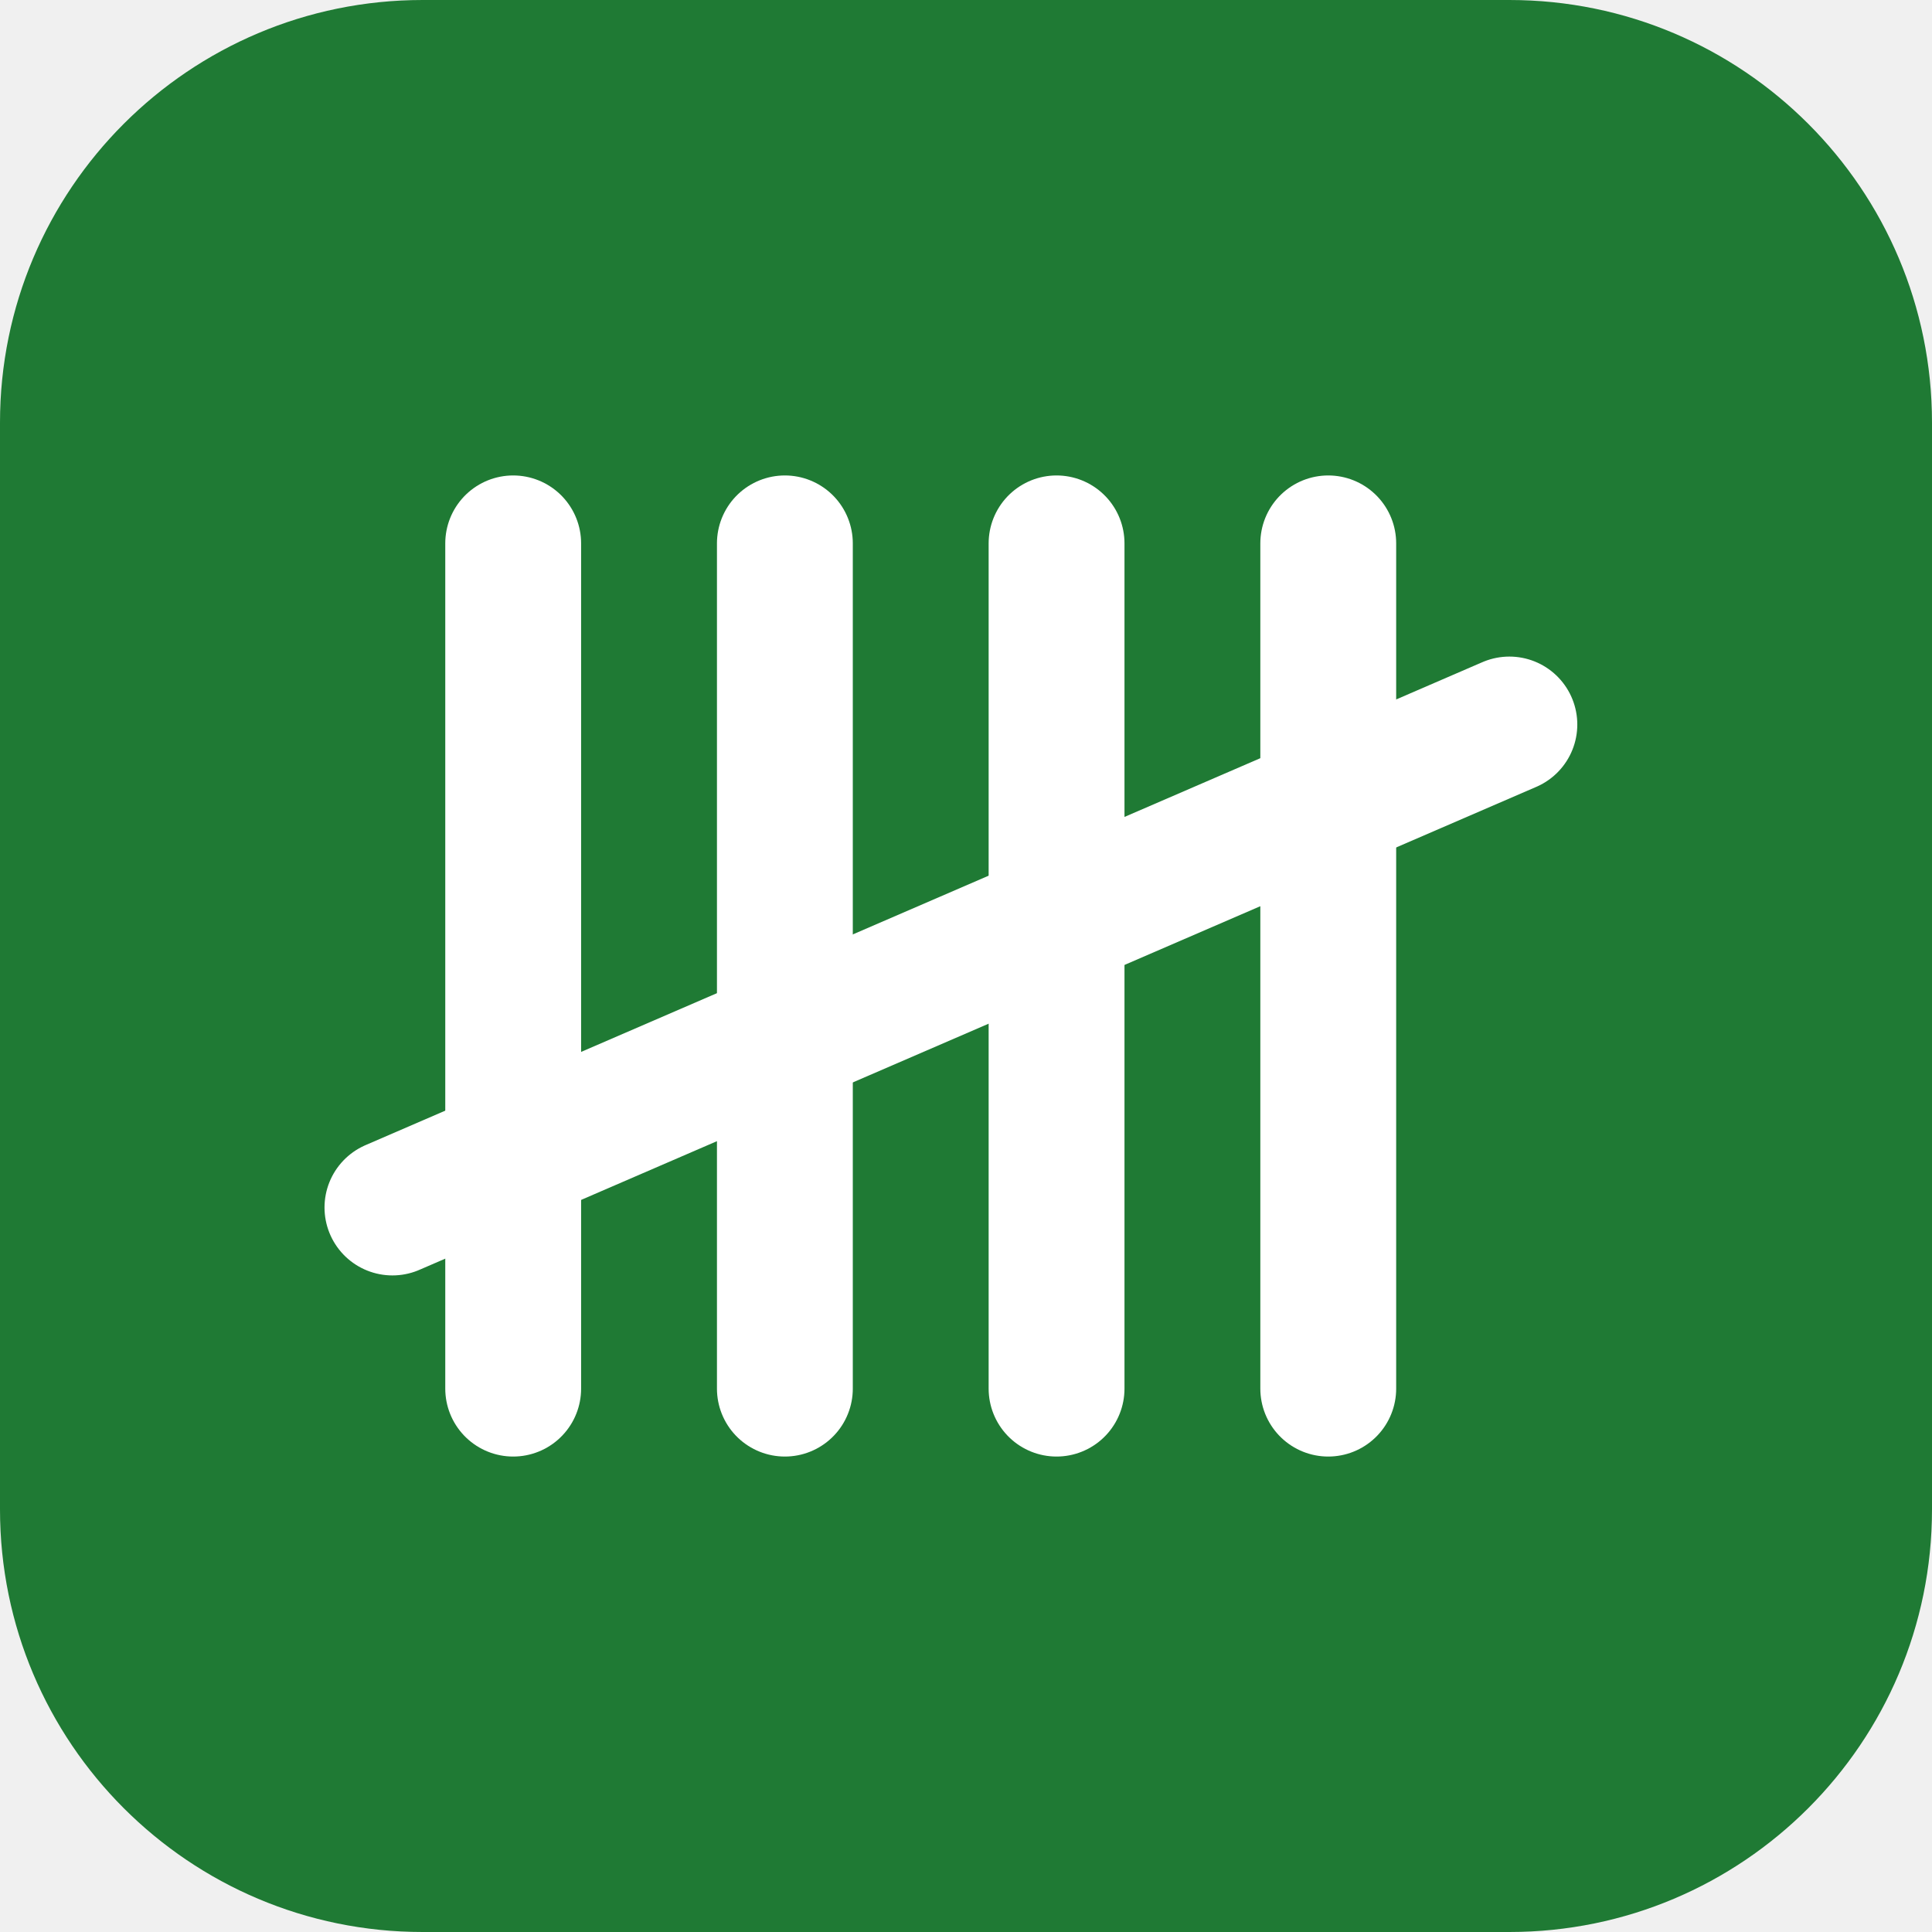
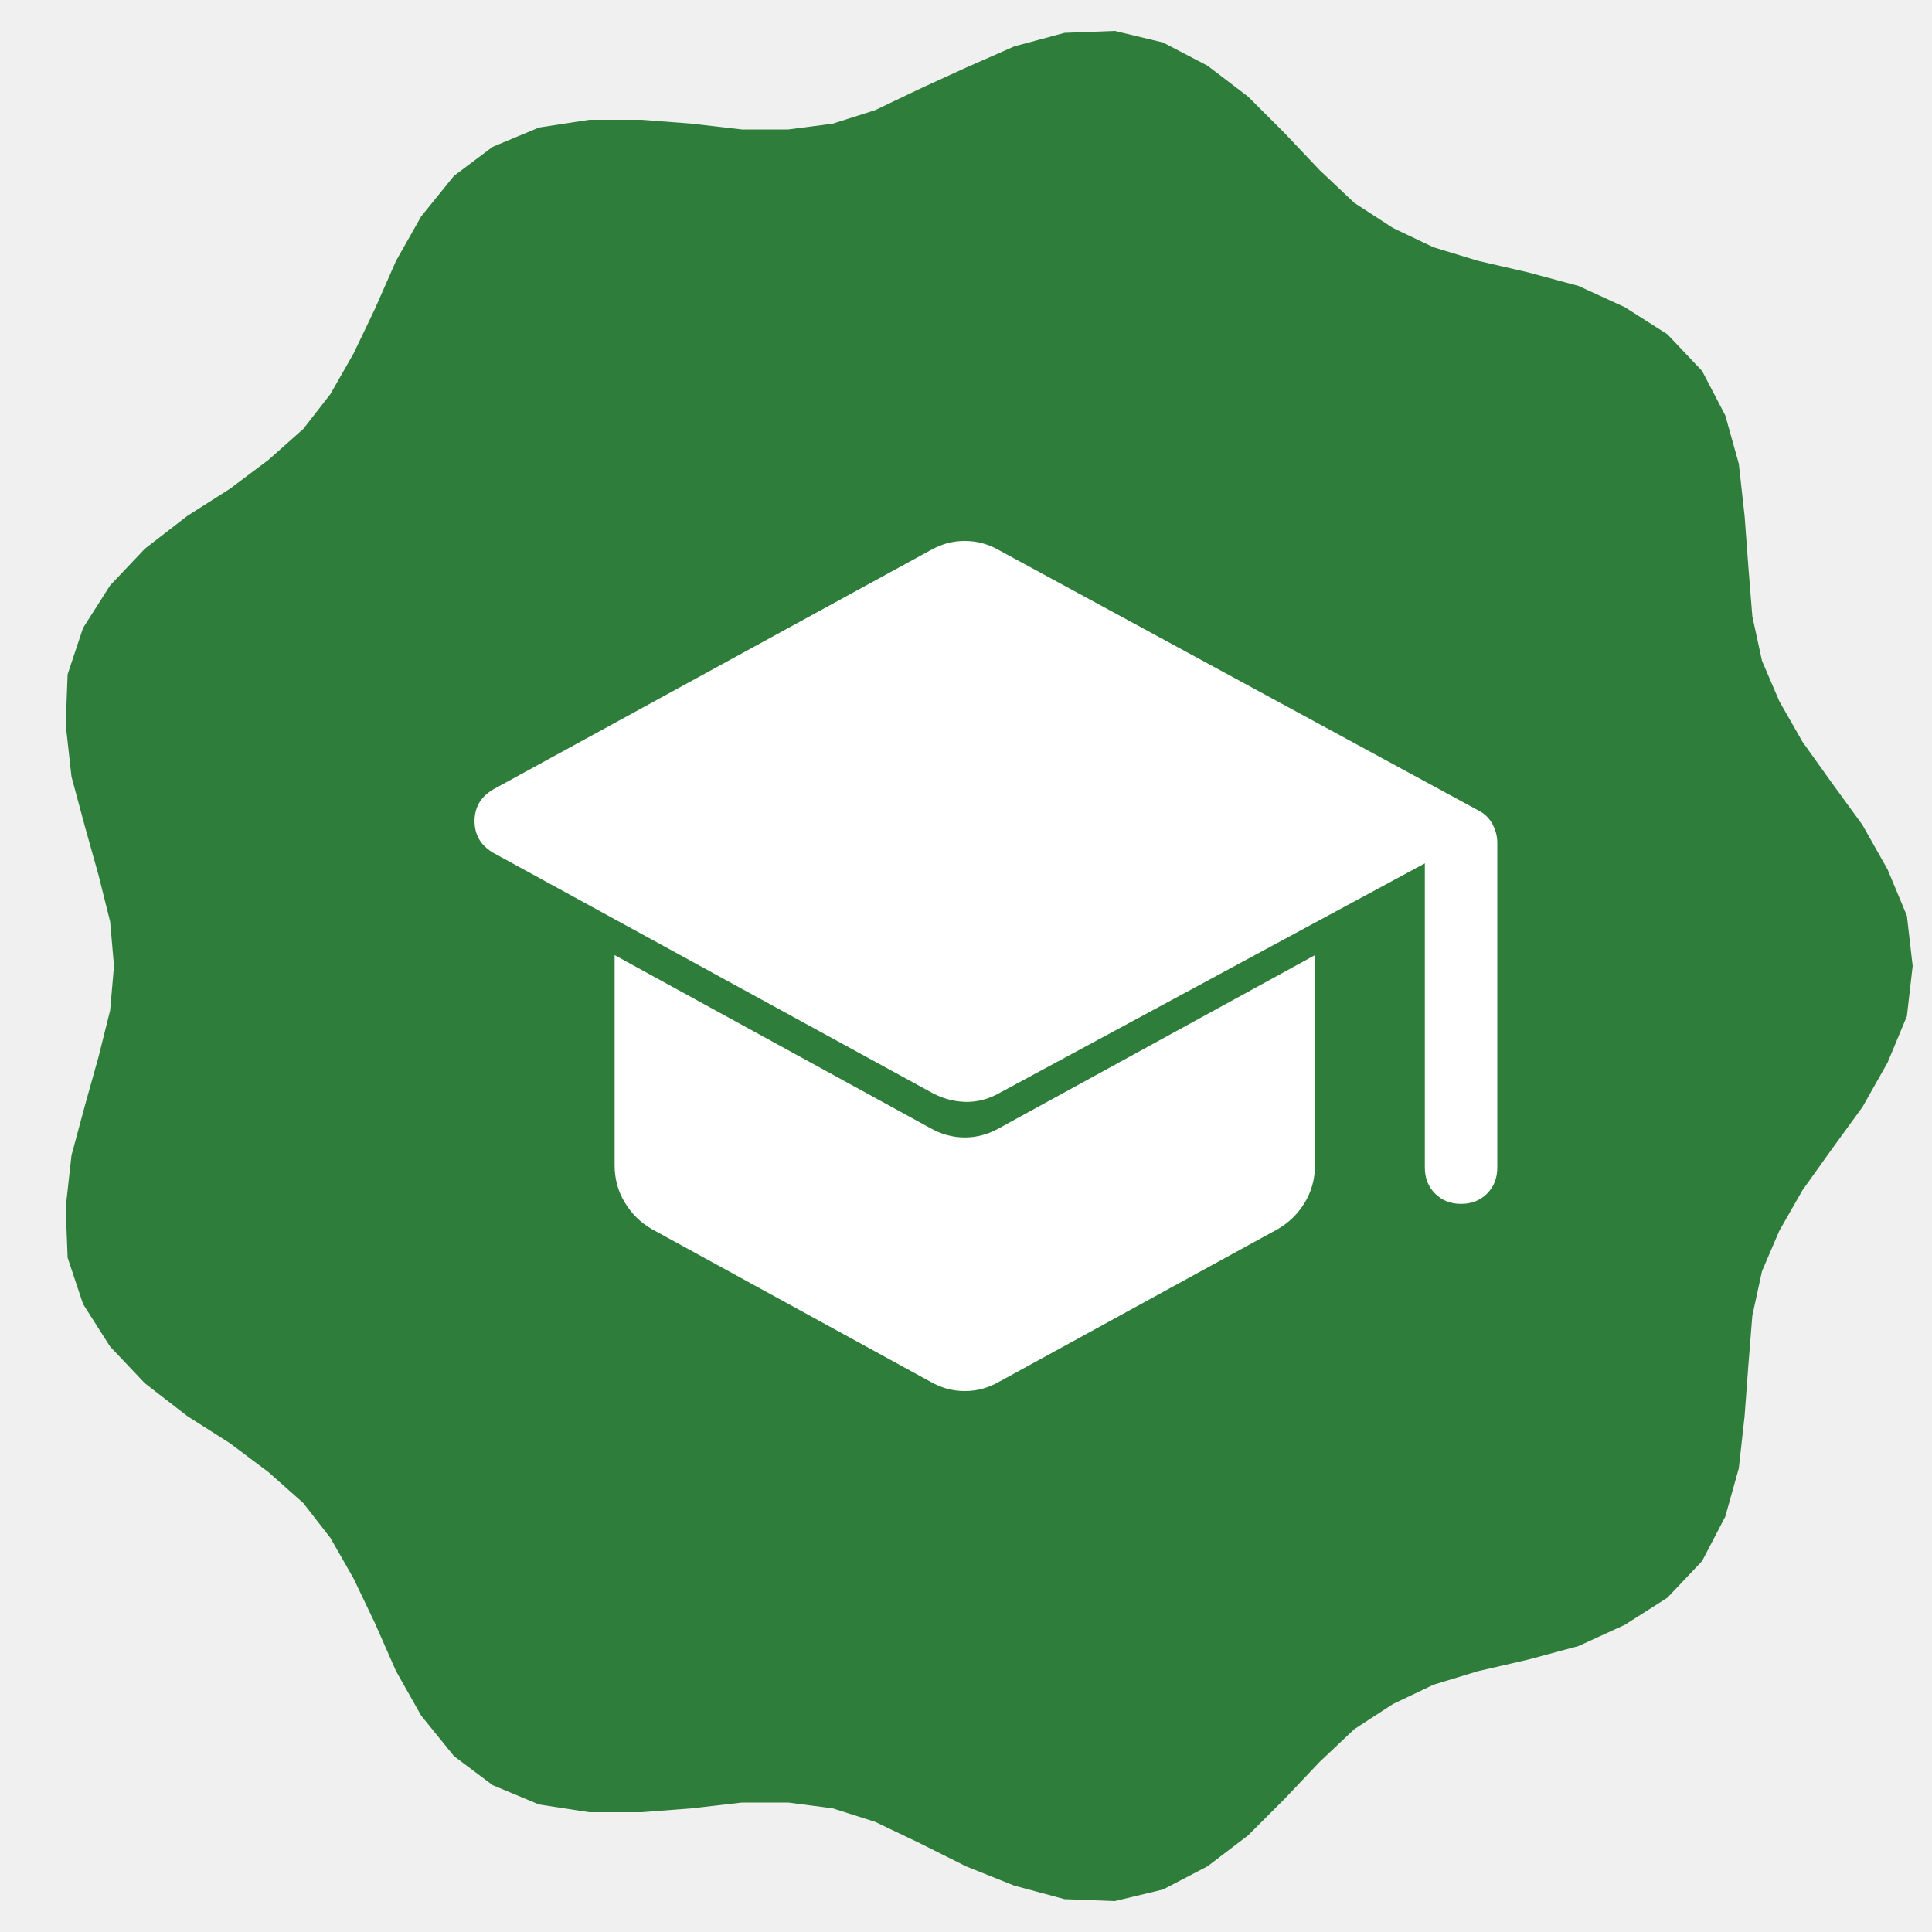
- <svg xmlns="http://www.w3.org/2000/svg" viewBox="0 0 64 64">
-   <rect width="64" height="64" rx="14" fill="#1f7a34" />
-   <g stroke="#fff" stroke-width="4.5" stroke-linecap="round">
-     <path d="M17 18v28M26 18v28M35 18v28M44 18v28" />
-     <path d="M13 40 50 24" />
-   </g>
+ <svg xmlns="http://www.w3.org/2000/svg" viewBox="0 0 100 100">
+   <path d="M99.0,50.0L98.7,52.6L97.7,55.0L96.4,57.3L94.8,59.5L93.3,61.6L92.1,63.7L91.2,65.8L90.7,68.1L90.5,70.6L90.3,73.3L90.0,76.0L89.3,78.5L88.1,80.8L86.3,82.7L84.1,84.1L81.7,85.2L79.1,85.9L76.5,86.5L74.2,87.2L72.1,88.2L70.1,89.5L68.3,91.2L66.5,93.1L64.6,95.0L62.5,96.6L60.2,97.8L57.7,98.4L55.1,98.3L52.5,97.6L50.0,96.6L47.6,95.4L45.3,94.3L43.1,93.6L40.8,93.3L38.4,93.3L35.8,93.6L33.2,93.8L30.5,93.8L27.9,93.4L25.5,92.4L23.5,90.9L21.8,88.8L20.5,86.5L19.4,84.0L18.3,81.7L17.1,79.6L15.7,77.8L13.9,76.2L11.9,74.7L9.7,73.3L7.5,71.6L5.7,69.7L4.3,67.5L3.5,65.1L3.4,62.5L3.7,59.8L4.4,57.2L5.1,54.7L5.7,52.3L5.9,50.0L5.7,47.7L5.1,45.3L4.4,42.8L3.7,40.2L3.4,37.5L3.5,34.9L4.3,32.5L5.7,30.3L7.5,28.4L9.7,26.7L11.9,25.3L13.9,23.8L15.7,22.2L17.1,20.4L18.3,18.3L19.4,16.0L20.5,13.5L21.8,11.2L23.5,9.1L25.5,7.6L27.9,6.6L30.5,6.2L33.2,6.2L35.8,6.4L38.4,6.7L40.8,6.7L43.1,6.4L45.3,5.7L47.6,4.6L50.0,3.5L52.5,2.4L55.1,1.7L57.7,1.6L60.2,2.2L62.5,3.4L64.6,5.0L66.5,6.9L68.3,8.8L70.1,10.5L72.1,11.8L74.2,12.8L76.5,13.5L79.1,14.1L81.7,14.8L84.1,15.9L86.3,17.3L88.1,19.2L89.3,21.5L90.0,24.0L90.3,26.7L90.5,29.4L90.7,31.9L91.2,34.2L92.1,36.3L93.3,38.4L94.8,40.5L96.4,42.7L97.7,45.0L98.7,47.4L99.0,50.0Z" fill="#2f7d3a" />
+   <svg x="20" y="20" width="60" height="60" viewBox="0 -960 960 960">
+     <path d="M860-313v-252L508-375q-14 8-29 7.5t-29-8.5L88-574q-8-5-11.5-11.5T73-600q0-8 3.5-14.5T88-626l362-198q7-4 14-6t15-2q8 0 15 2t14 6l396 215q8 4 12 11.5t4 15.5v269q0 13-8.5 21.5T890-283q-13 0-21.5-8.5T860-313ZM450-136 220-262q-14-8-22.5-22t-8.5-31v-174l261 143q14 8 29 8t29-8l261-143v174q0 17-8.5 31T738-262L508-136q-7 4-14 6t-15 2q-8 0-15-2t-14-6Z" fill="#fff" />
+   </svg>
</svg>
